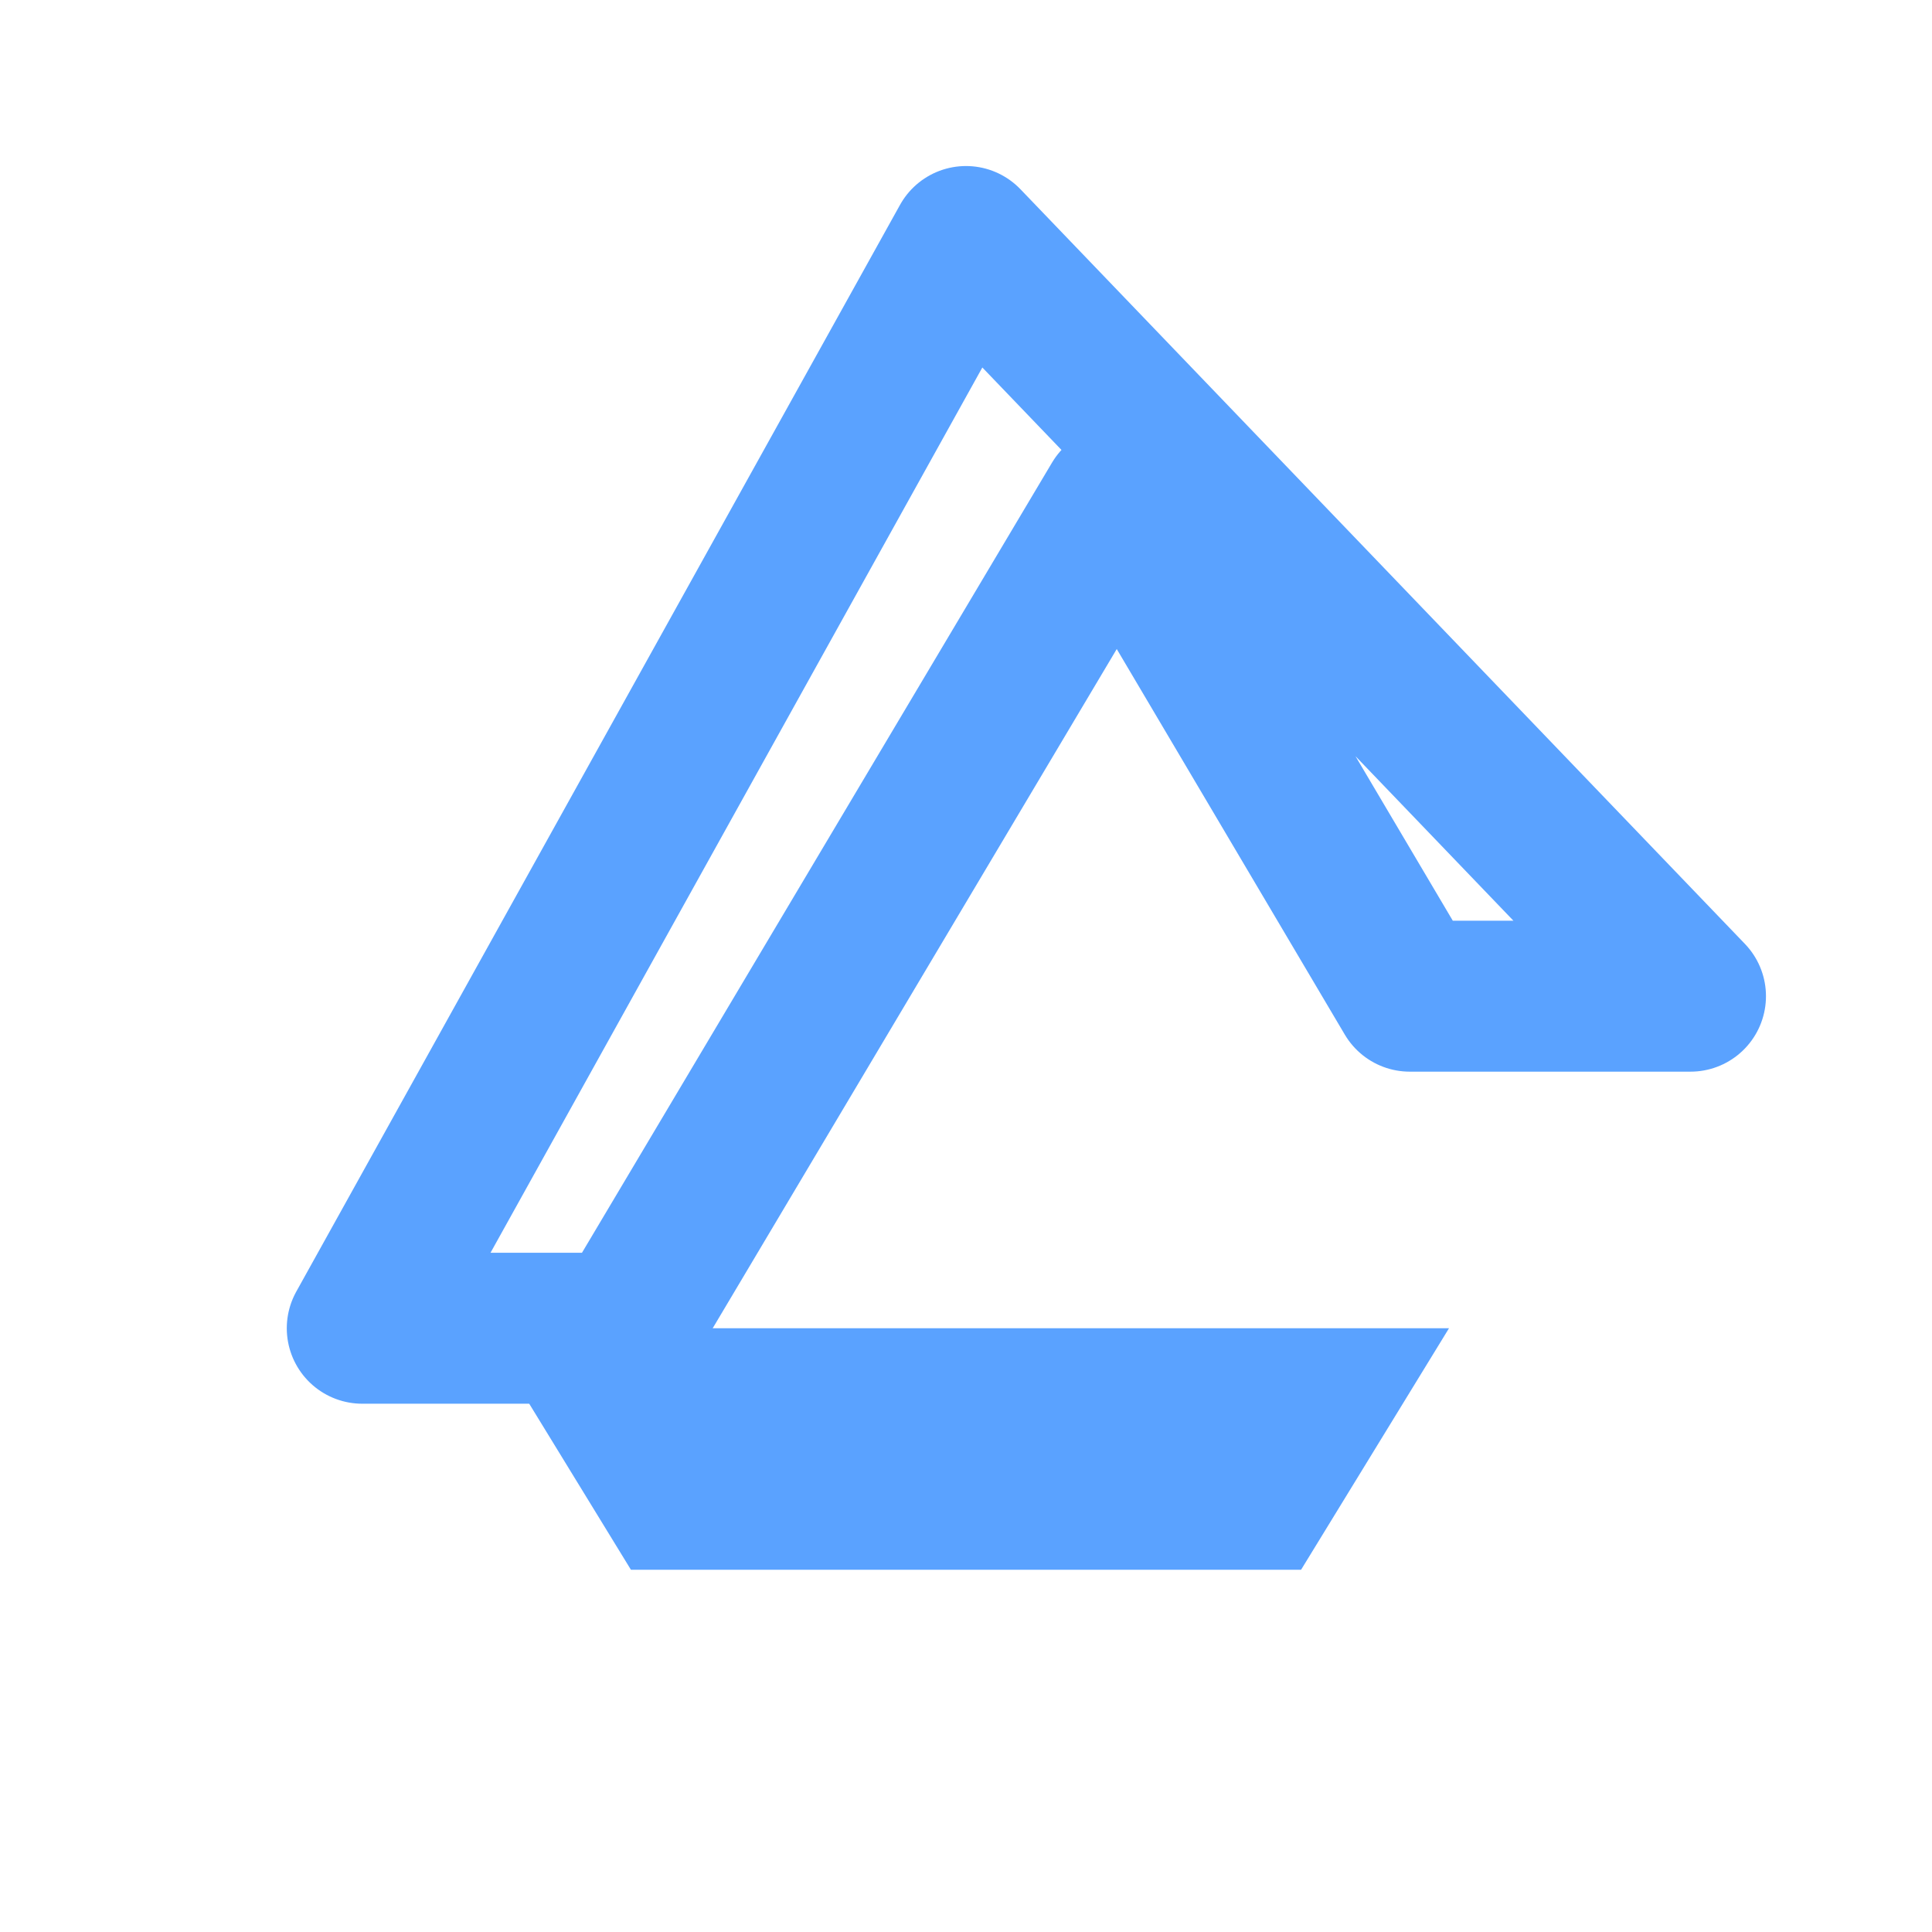
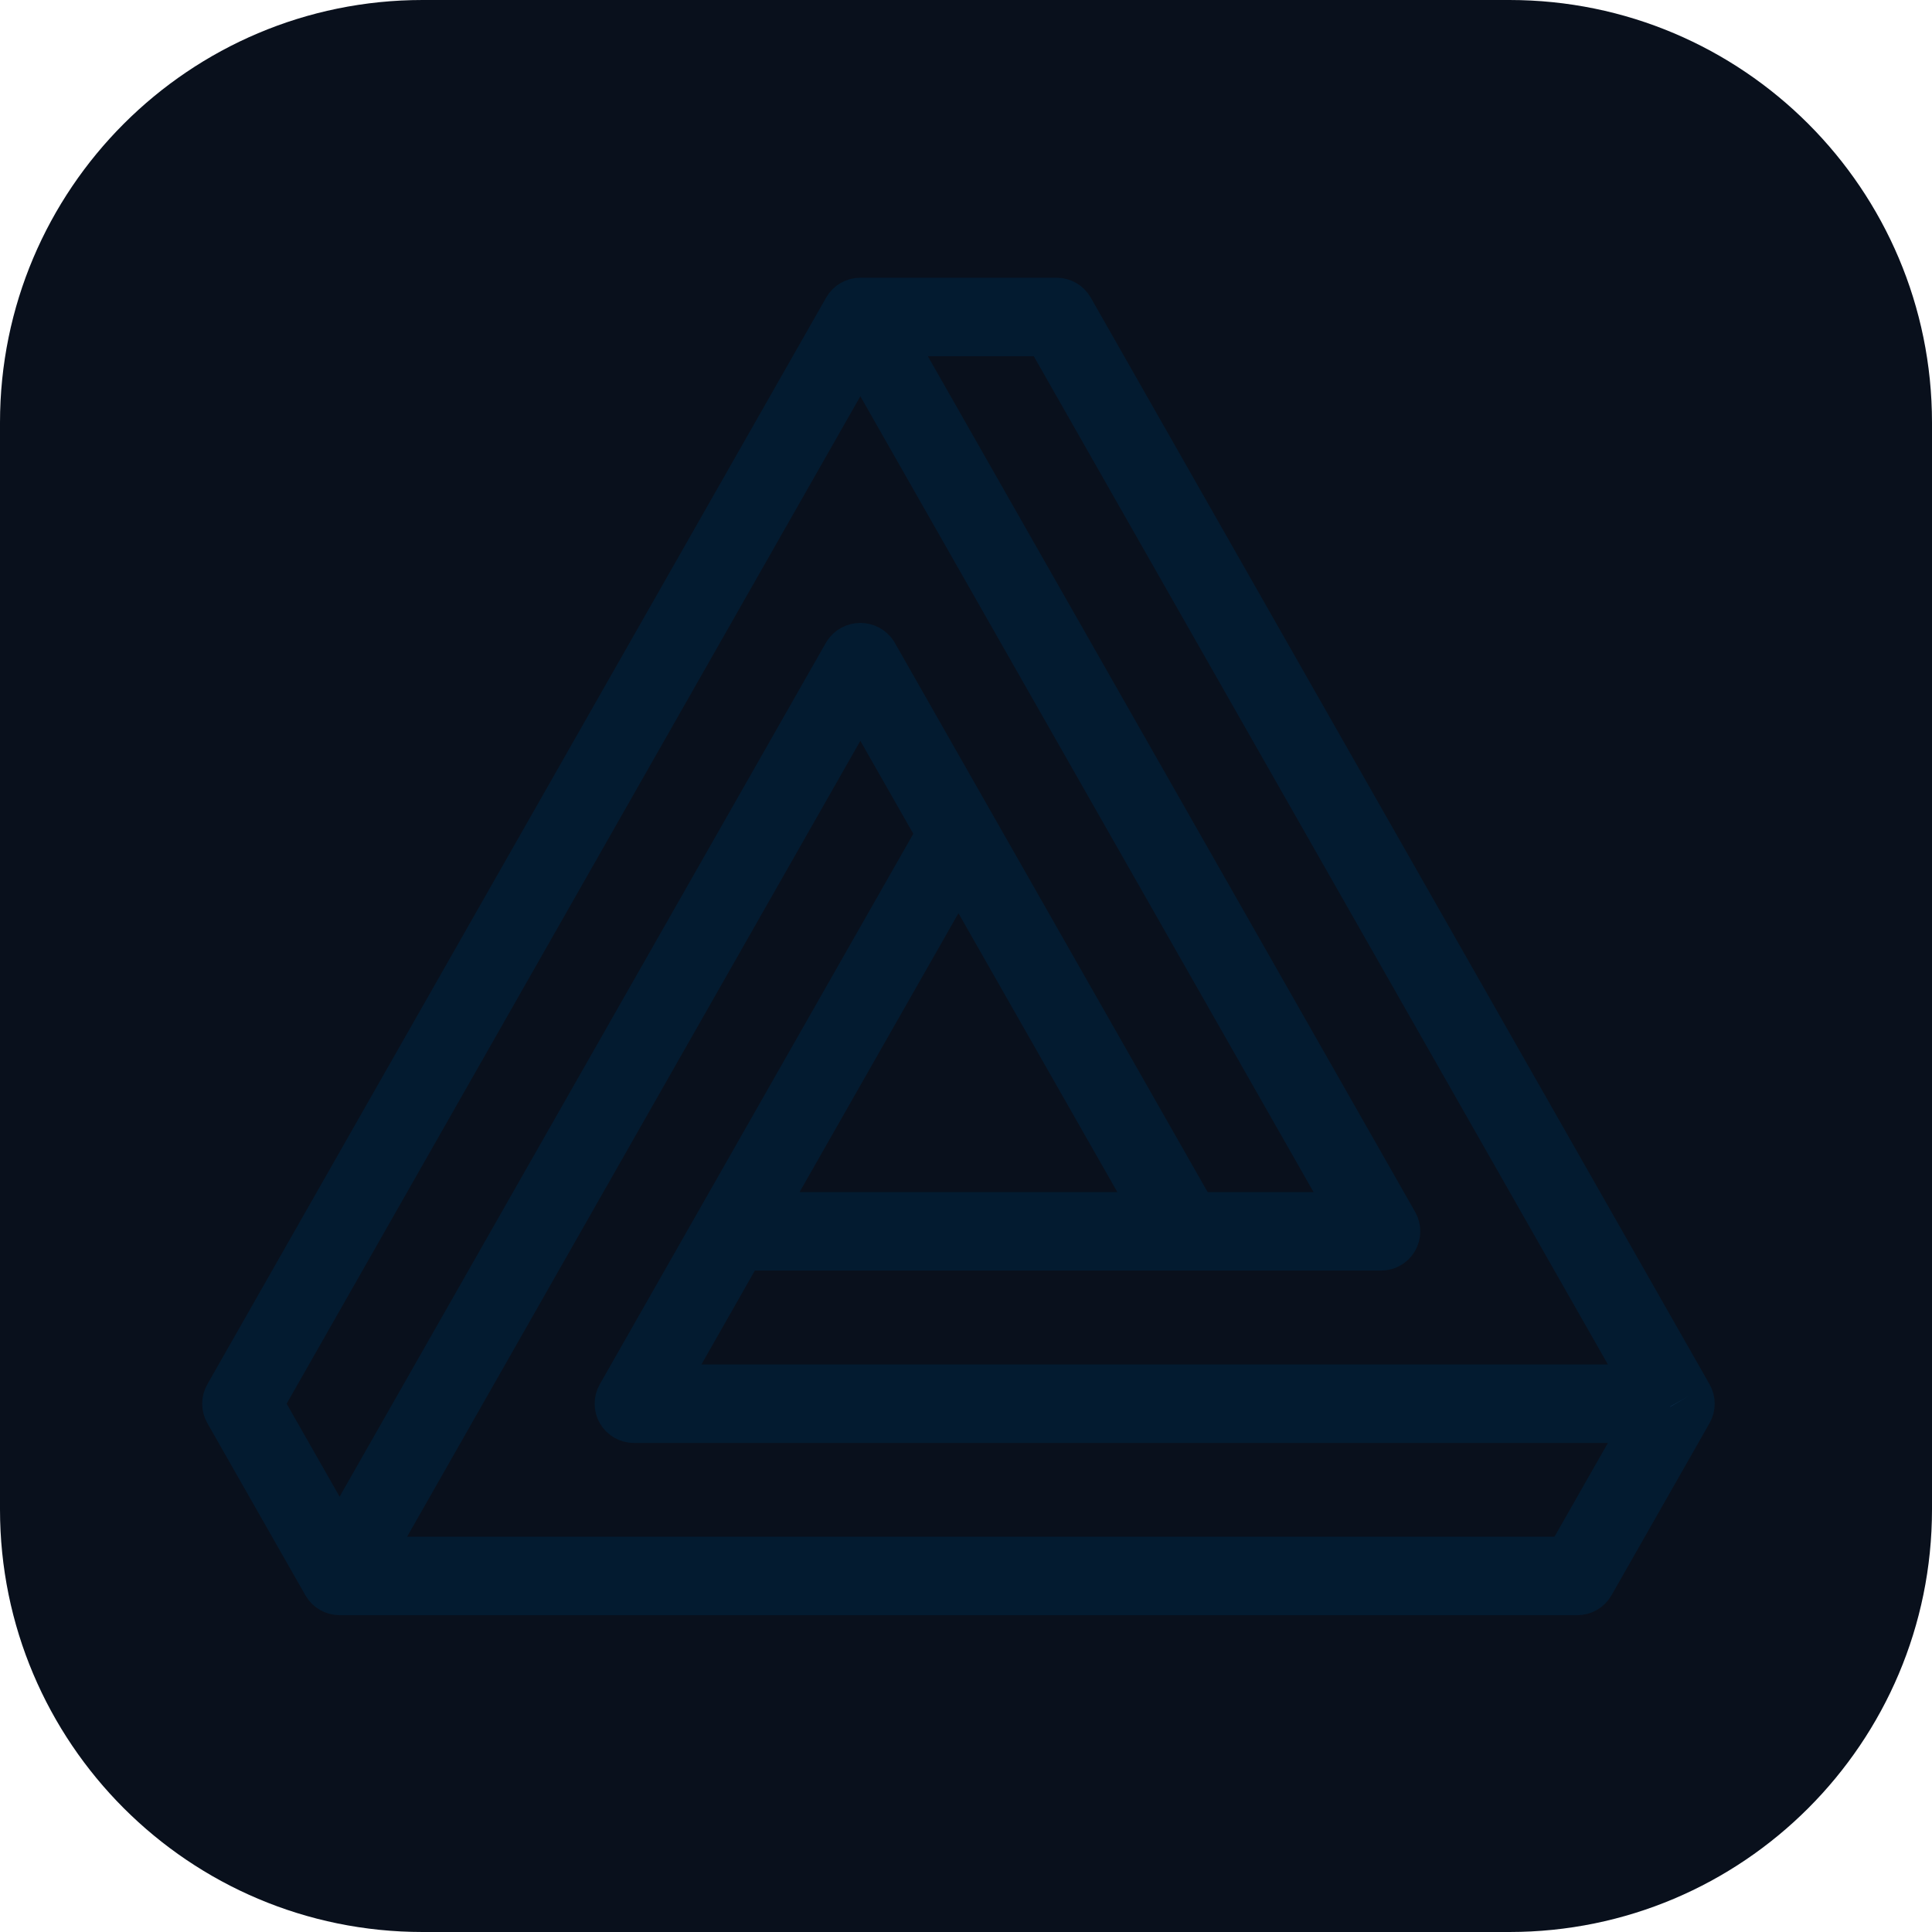
- <svg xmlns="http://www.w3.org/2000/svg" viewBox="0 0 64 64" fill="none">
-   <path d="M32 8 12 44h8.7L37 16.6 46.7 33H56z" stroke="#5aa2ff" stroke-width="5" stroke-linecap="round" stroke-linejoin="round" />
-   <path d="M16 44h32l-4.9 8H20.9z" fill="#5aa2ff" />
+ <svg xmlns="http://www.w3.org/2000/svg" viewBox="0 0 128 128" fill="none">
+   <defs>
+     <linearGradient id="penrose-favicon-fill" x1="18" x2="110" y1="18" y2="108" gradientUnits="userSpaceOnUse">
+       <stop offset="0" stop-color="#f3f8ff" />
+       <stop offset="0.45" stop-color="#8bc4ff" />
+       <stop offset="1" stop-color="#0d4f8f" />
+     </linearGradient>
+   </defs>
+   <rect width="128" height="128" rx="28" fill="#09101c" />
+   <path d="m111.87 92.5-41-72A1 1 0 0 0 70 20H57a1 1 0 0 0-.87.5l-41 72a1 1 0 0 0 0 1l6.5 11.41a1 1 0 0 0 .87.5h82a1 1 0 0 0 .87-.5l6.5-11.41a1 1 0 0 0 0-1m-2.59-.5H43.72l5.36-9.42H91.5a1 1 0 0 0 .87-1.49L58.72 22h10.7ZM63.5 57.27l13.28 23.31H50.22ZM17.15 93 57 23.02l32.78 57.56h-10.7L57.87 43.34a1.04 1.04 0 0 0-1.74 0L22.5 102.39Zm86.77 10.41h-79.7L57 45.85l5.35 9.39L41.13 92.5A1 1 0 0 0 42 94h67.28Z" fill="url(#penrose-favicon-fill)" stroke="#031b30" stroke-linejoin="round" stroke-width="3.2" />
</svg>
